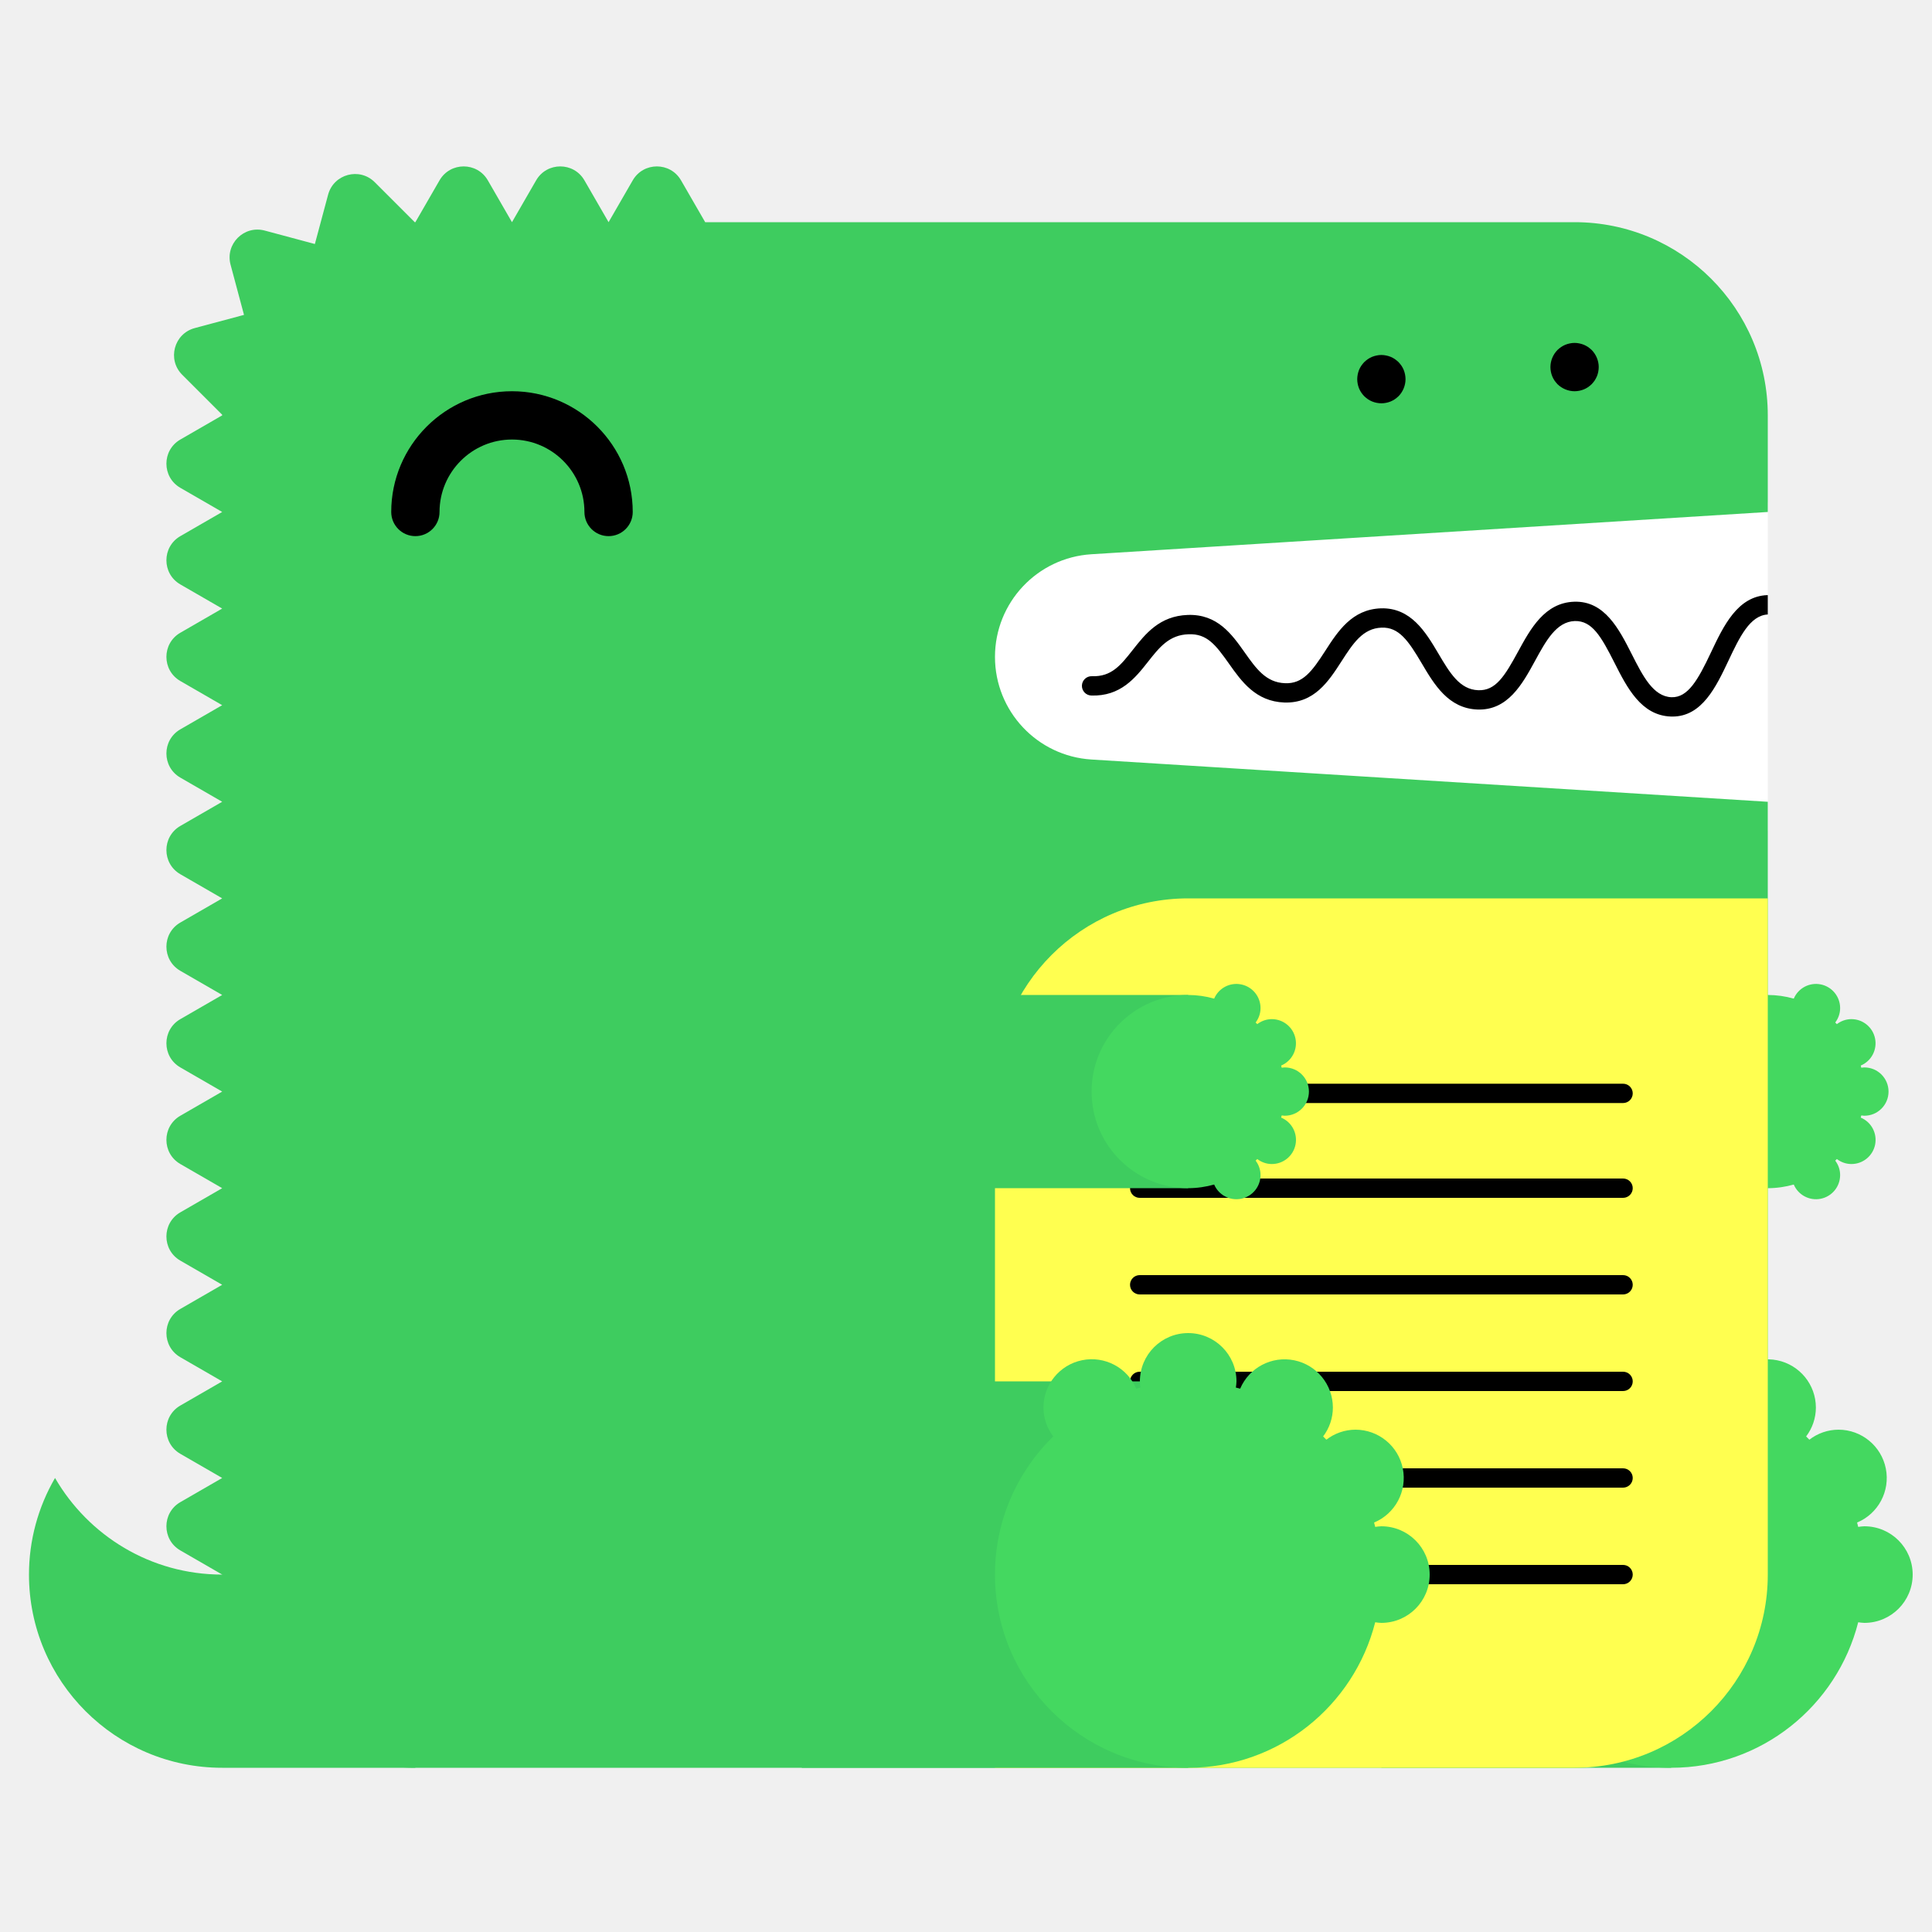
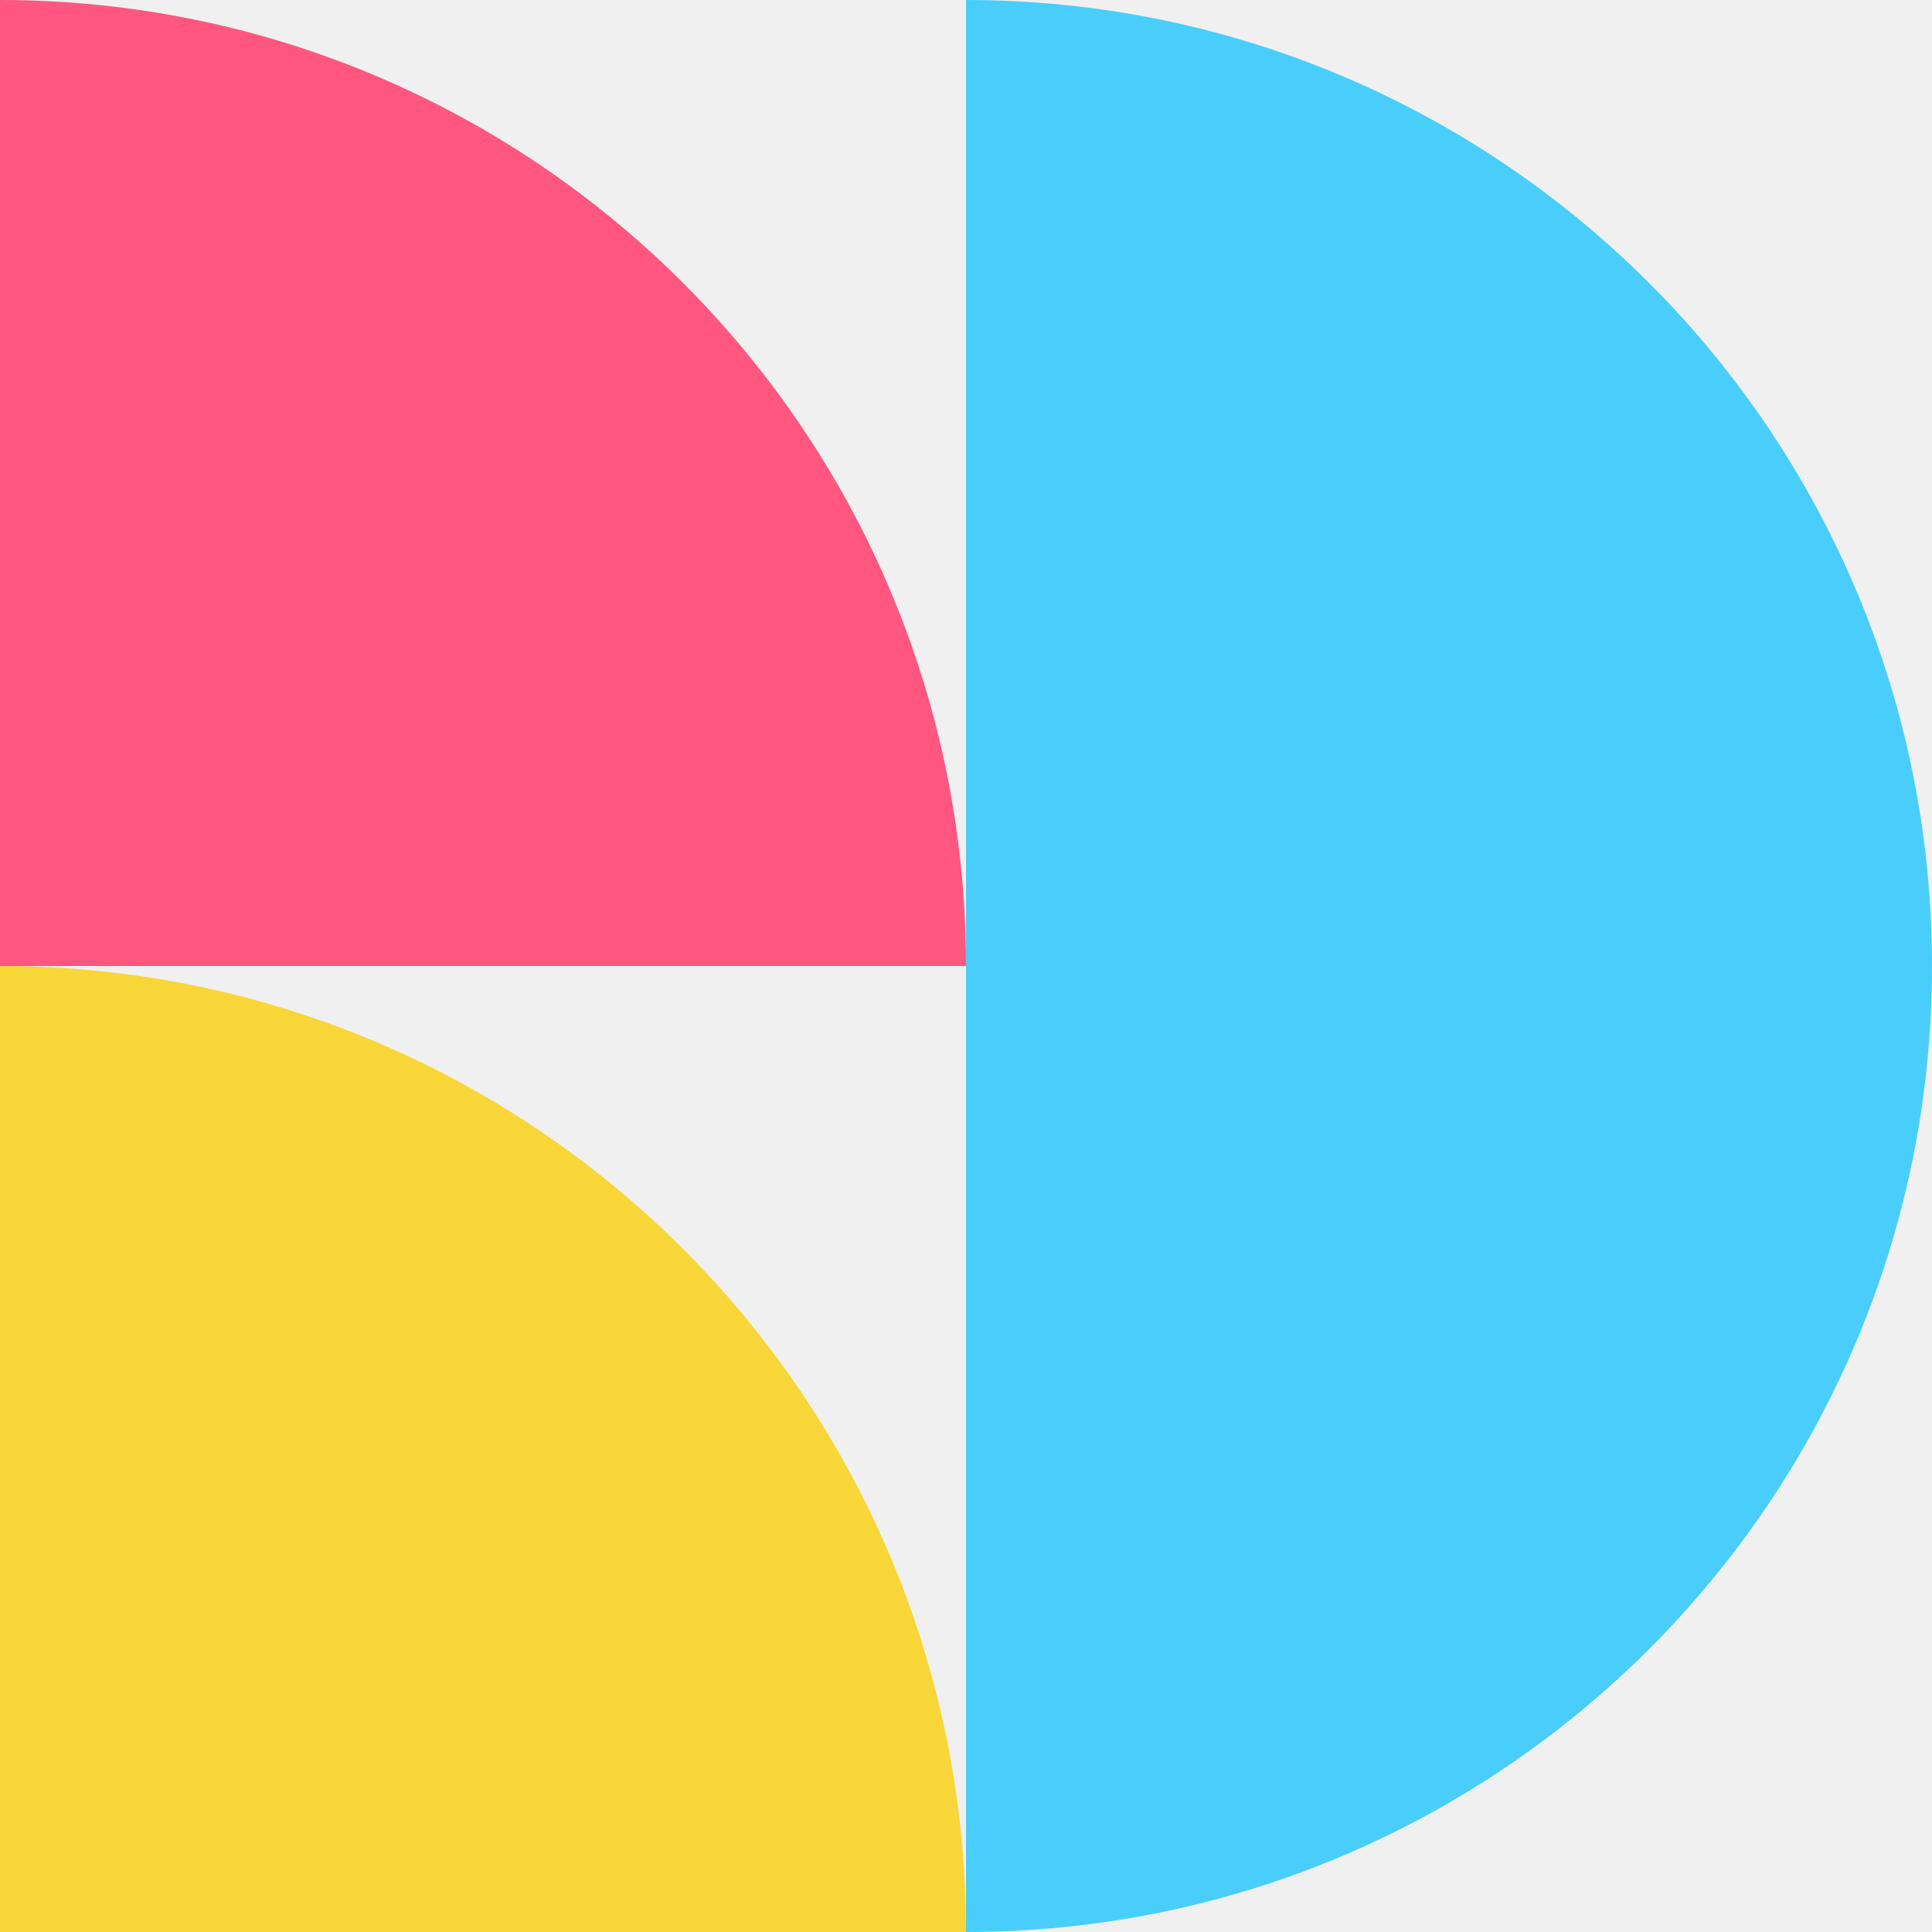
- <svg xmlns="http://www.w3.org/2000/svg" width="200" height="200" viewBox="0 0 200 200">
-   <g fill="none" fill-rule="evenodd">
-     <path fill="#FFF" d="M99 52h84v34H99z" />
-     <path d="M23 163c-7.398 0-13.843-4.027-17.303-10A19.886 19.886 0 0 0 3 163c0 11.046 8.954 20 20 20h20v-20H23z" fill="#3ECC5F" />
-     <path d="M112.98 57.376L183 53V43c0-11.046-8.954-20-20-20H73l-2.5-4.33c-1.112-1.925-3.889-1.925-5 0L63 23l-2.5-4.33c-1.111-1.925-3.889-1.925-5 0L53 23l-2.5-4.33c-1.111-1.925-3.889-1.925-5 0L43 23c-.022 0-.042.003-.065.003l-4.142-4.141c-1.57-1.571-4.252-.853-4.828 1.294l-1.369 5.104-5.192-1.392c-2.148-.575-4.111 1.389-3.535 3.536l1.39 5.193-5.102 1.367c-2.148.576-2.867 3.259-1.296 4.83l4.142 4.142c0 .021-.003.042-.003.064l-4.33 2.5c-1.925 1.111-1.925 3.889 0 5L23 53l-4.33 2.5c-1.925 1.111-1.925 3.889 0 5L23 63l-4.33 2.5c-1.925 1.111-1.925 3.889 0 5L23 73l-4.33 2.5c-1.925 1.111-1.925 3.889 0 5L23 83l-4.33 2.5c-1.925 1.111-1.925 3.889 0 5L23 93l-4.33 2.5c-1.925 1.111-1.925 3.889 0 5L23 103l-4.33 2.5c-1.925 1.111-1.925 3.889 0 5L23 113l-4.33 2.5c-1.925 1.111-1.925 3.889 0 5L23 123l-4.33 2.5c-1.925 1.111-1.925 3.889 0 5L23 133l-4.33 2.5c-1.925 1.111-1.925 3.889 0 5L23 143l-4.33 2.5c-1.925 1.111-1.925 3.889 0 5L23 153l-4.33 2.5c-1.925 1.111-1.925 3.889 0 5L23 163c0 11.046 8.954 20 20 20h120c11.046 0 20-8.954 20-20V83l-70.02-4.376A10.645 10.645 0 0 1 103 68c0-5.621 4.37-10.273 9.98-10.624" fill="#3ECC5F" />
-     <path fill="#3ECC5F" d="M143 183h30v-40h-30z" />
-     <path d="M193 158c-.219 0-.428.037-.639.064-.038-.15-.074-.301-.116-.451A5 5 0 0 0 190.32 148a4.96 4.96 0 0 0-3.016 1.036 26.531 26.531 0 0 0-.335-.336 4.955 4.955 0 0 0 1.011-2.987 5 5 0 0 0-9.599-1.959c-.148-.042-.297-.077-.445-.115.027-.211.064-.42.064-.639a5 5 0 0 0-5-5 5 5 0 0 0-5 5c0 .219.037.428.064.639-.148.038-.297.073-.445.115a4.998 4.998 0 0 0-9.599 1.959c0 1.125.384 2.151 1.011 2.987-3.717 3.632-6.031 8.693-6.031 14.3 0 11.046 8.954 20 20 20 9.339 0 17.16-6.41 19.361-15.064.211.027.42.064.639.064a5 5 0 0 0 5-5 5 5 0 0 0-5-5" fill="#44D860" />
-     <path fill="#3ECC5F" d="M153 123h30v-20h-30z" />
-     <path d="M193 115.5a2.5 2.5 0 1 0 0-5c-.109 0-.214.019-.319.032-.02-.075-.037-.15-.058-.225a2.501 2.501 0 0 0-.963-4.807c-.569 0-1.088.197-1.508.518a6.653 6.653 0 0 0-.168-.168c.314-.417.506-.931.506-1.494a2.5 2.5 0 0 0-4.8-.979A9.987 9.987 0 0 0 183 103c-5.522 0-10 4.478-10 10s4.478 10 10 10c.934 0 1.833-.138 2.69-.377a2.5 2.5 0 0 0 4.8-.979c0-.563-.192-1.077-.506-1.494.057-.055.113-.111.168-.168.42.321.939.518 1.508.518a2.5 2.5 0 0 0 .963-4.807c.021-.074.038-.15.058-.225.105.013.21.032.319.032" fill="#44D860" />
-     <path d="M63 55.5a2.5 2.5 0 0 1-2.5-2.5c0-4.136-3.364-7.5-7.5-7.5s-7.5 3.364-7.5 7.5a2.5 2.5 0 1 1-5 0c0-6.893 5.607-12.5 12.5-12.5S65.5 46.107 65.5 53a2.5 2.5 0 0 1-2.5 2.5" fill="#000" />
-     <path d="M103 183h60c11.046 0 20-8.954 20-20V93h-60c-11.046 0-20 8.954-20 20v70z" fill="#FFFF50" />
-     <path d="M168.02 124h-50.04a1 1 0 1 1 0-2h50.04a1 1 0 1 1 0 2m0 20h-50.04a1 1 0 1 1 0-2h50.04a1 1 0 1 1 0 2m0 20h-50.04a1 1 0 1 1 0-2h50.04a1 1 0 1 1 0 2m0-49.814h-50.04a1 1 0 1 1 0-2h50.04a1 1 0 1 1 0 2m0 19.814h-50.04a1 1 0 1 1 0-2h50.04a1 1 0 1 1 0 2m0 20h-50.04a1 1 0 1 1 0-2h50.04a1 1 0 1 1 0 2M183 61.611c-.012 0-.022-.006-.034-.005-3.09.105-4.552 3.196-5.842 5.923-1.346 2.85-2.387 4.703-4.093 4.647-1.889-.068-2.969-2.202-4.113-4.46-1.314-2.594-2.814-5.536-5.963-5.426-3.046.104-4.513 2.794-5.807 5.167-1.377 2.528-2.314 4.065-4.121 3.994-1.927-.07-2.951-1.805-4.136-3.813-1.321-2.236-2.848-4.75-5.936-4.664-2.994.103-4.465 2.385-5.763 4.4-1.373 2.13-2.335 3.428-4.165 3.351-1.973-.07-2.992-1.51-4.171-3.177-1.324-1.873-2.816-3.993-5.895-3.89-2.928.1-4.399 1.97-5.696 3.618-1.232 1.564-2.194 2.802-4.229 2.724a1 1 0 0 0-.072 2c3.017.101 4.545-1.8 5.872-3.487 1.177-1.496 2.193-2.787 4.193-2.855 1.926-.082 2.829 1.115 4.195 3.045 1.297 1.834 2.769 3.914 5.731 4.021 3.103.104 4.596-2.215 5.918-4.267 1.182-1.834 2.202-3.417 4.15-3.484 1.793-.067 2.769 1.35 4.145 3.681 1.297 2.197 2.766 4.686 5.787 4.796 3.125.108 4.634-2.62 5.949-5.035 1.139-2.088 2.214-4.06 4.119-4.126 1.793-.042 2.728 1.595 4.111 4.33 1.292 2.553 2.757 5.445 5.825 5.556l.169.003c3.064 0 4.518-3.075 5.805-5.794 1.139-2.41 2.217-4.68 4.067-4.773v-2z" fill="#000" />
-     <path fill="#3ECC5F" d="M83 183h40v-40H83z" />
-     <path d="M143 158c-.219 0-.428.037-.639.064-.038-.15-.074-.301-.116-.451A5 5 0 0 0 140.32 148a4.96 4.96 0 0 0-3.016 1.036 26.531 26.531 0 0 0-.335-.336 4.955 4.955 0 0 0 1.011-2.987 5 5 0 0 0-9.599-1.959c-.148-.042-.297-.077-.445-.115.027-.211.064-.42.064-.639a5 5 0 0 0-5-5 5 5 0 0 0-5 5c0 .219.037.428.064.639-.148.038-.297.073-.445.115a4.998 4.998 0 0 0-9.599 1.959c0 1.125.384 2.151 1.011 2.987-3.717 3.632-6.031 8.693-6.031 14.3 0 11.046 8.954 20 20 20 9.339 0 17.16-6.41 19.361-15.064.211.027.42.064.639.064a5 5 0 0 0 5-5 5 5 0 0 0-5-5" fill="#44D860" />
-     <path fill="#3ECC5F" d="M83 123h40v-20H83z" />
-     <path d="M133 115.5a2.5 2.5 0 1 0 0-5c-.109 0-.214.019-.319.032-.02-.075-.037-.15-.058-.225a2.501 2.501 0 0 0-.963-4.807c-.569 0-1.088.197-1.508.518a6.653 6.653 0 0 0-.168-.168c.314-.417.506-.931.506-1.494a2.5 2.5 0 0 0-4.8-.979A9.987 9.987 0 0 0 123 103c-5.522 0-10 4.478-10 10s4.478 10 10 10c.934 0 1.833-.138 2.69-.377a2.5 2.5 0 0 0 4.8-.979c0-.563-.192-1.077-.506-1.494.057-.055.113-.111.168-.168.42.321.939.518 1.508.518a2.5 2.5 0 0 0 .963-4.807c.021-.074.038-.15.058-.225.105.013.21.032.319.032" fill="#44D860" />
-     <path d="M143 41.75c-.16 0-.33-.02-.49-.05a2.52 2.52 0 0 1-.47-.14c-.15-.06-.29-.14-.431-.23-.13-.09-.259-.2-.38-.31-.109-.12-.219-.24-.309-.38s-.17-.28-.231-.43a2.619 2.619 0 0 1-.189-.96c0-.16.02-.33.05-.49.03-.16.08-.31.139-.47.061-.15.141-.29.231-.43.09-.13.2-.26.309-.38.121-.11.25-.22.38-.31.141-.09.281-.17.431-.23.149-.06.31-.11.47-.14.32-.07.65-.07.98 0 .159.03.32.08.47.14.149.06.29.14.43.23.13.09.259.2.38.31.11.12.22.25.31.38.09.14.17.28.23.43.06.16.11.31.14.47.029.16.05.33.05.49 0 .66-.271 1.31-.73 1.77-.121.11-.25.22-.38.31-.14.09-.281.17-.43.23a2.565 2.565 0 0 1-.96.19m20-1.25c-.66 0-1.3-.27-1.771-.73a3.802 3.802 0 0 1-.309-.38c-.09-.14-.17-.28-.231-.43a2.619 2.619 0 0 1-.189-.96c0-.66.27-1.3.729-1.77.121-.11.25-.22.38-.31.141-.09.281-.17.431-.23.149-.06.31-.11.47-.14.32-.07.66-.07.98 0 .159.03.32.08.47.14.149.06.29.14.43.23.13.09.259.2.38.31.459.47.73 1.11.73 1.77 0 .16-.021.33-.05.49-.03.16-.08.32-.14.47-.07.15-.14.29-.23.43-.09.13-.2.26-.31.38-.121.11-.25.22-.38.31-.14.09-.281.17-.43.23a2.565 2.565 0 0 1-.96.19" fill="#000" />
-   </g>
+ <svg xmlns="http://www.w3.org/2000/svg" width="40" height="40" viewBox="0 0 40 40" fill="none">
+   <path d="M20 40C31.046 40 40 31.046 40 20C40 8.954 31.046 0 20 0V40Z" fill="#49CEFC" />
+   <path d="M20 20C20 8.954 11.046 0 0 0V20H20Z" fill="#FF577F" />
+   <path d="M20 40C20 28.954 11.046 20 0 20V40H20Z" fill="#F8D637" />
</svg>
